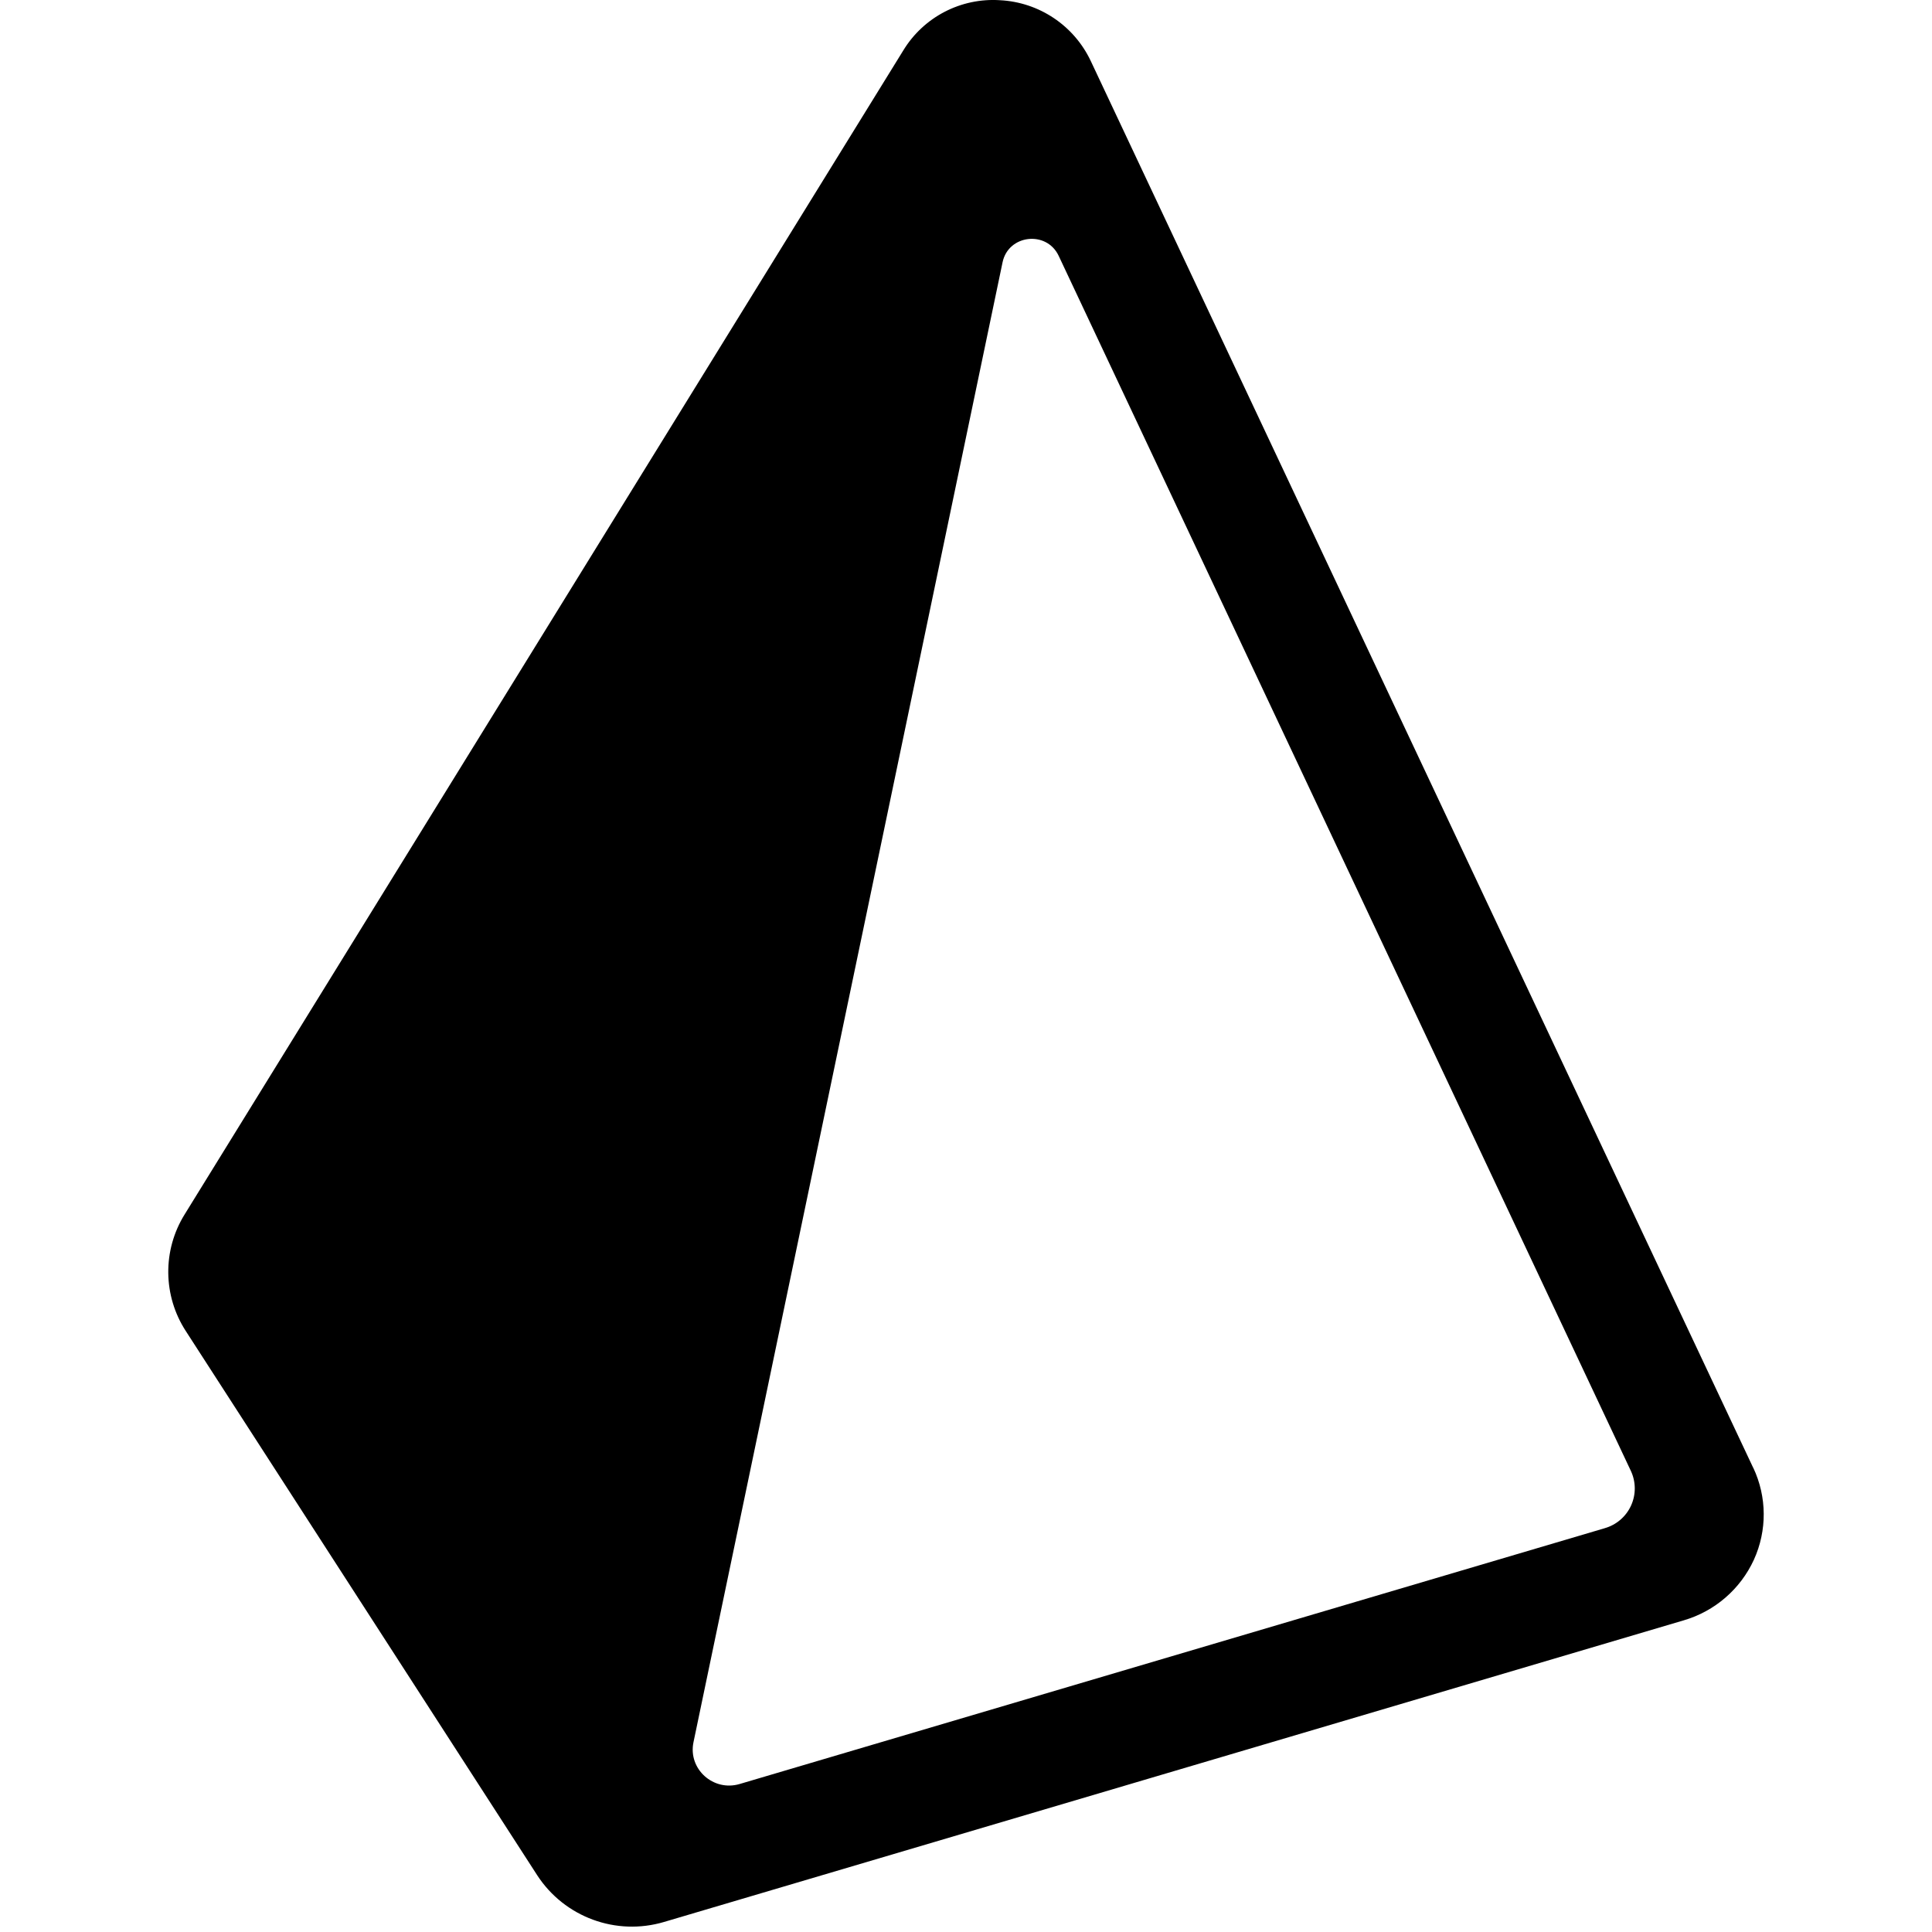
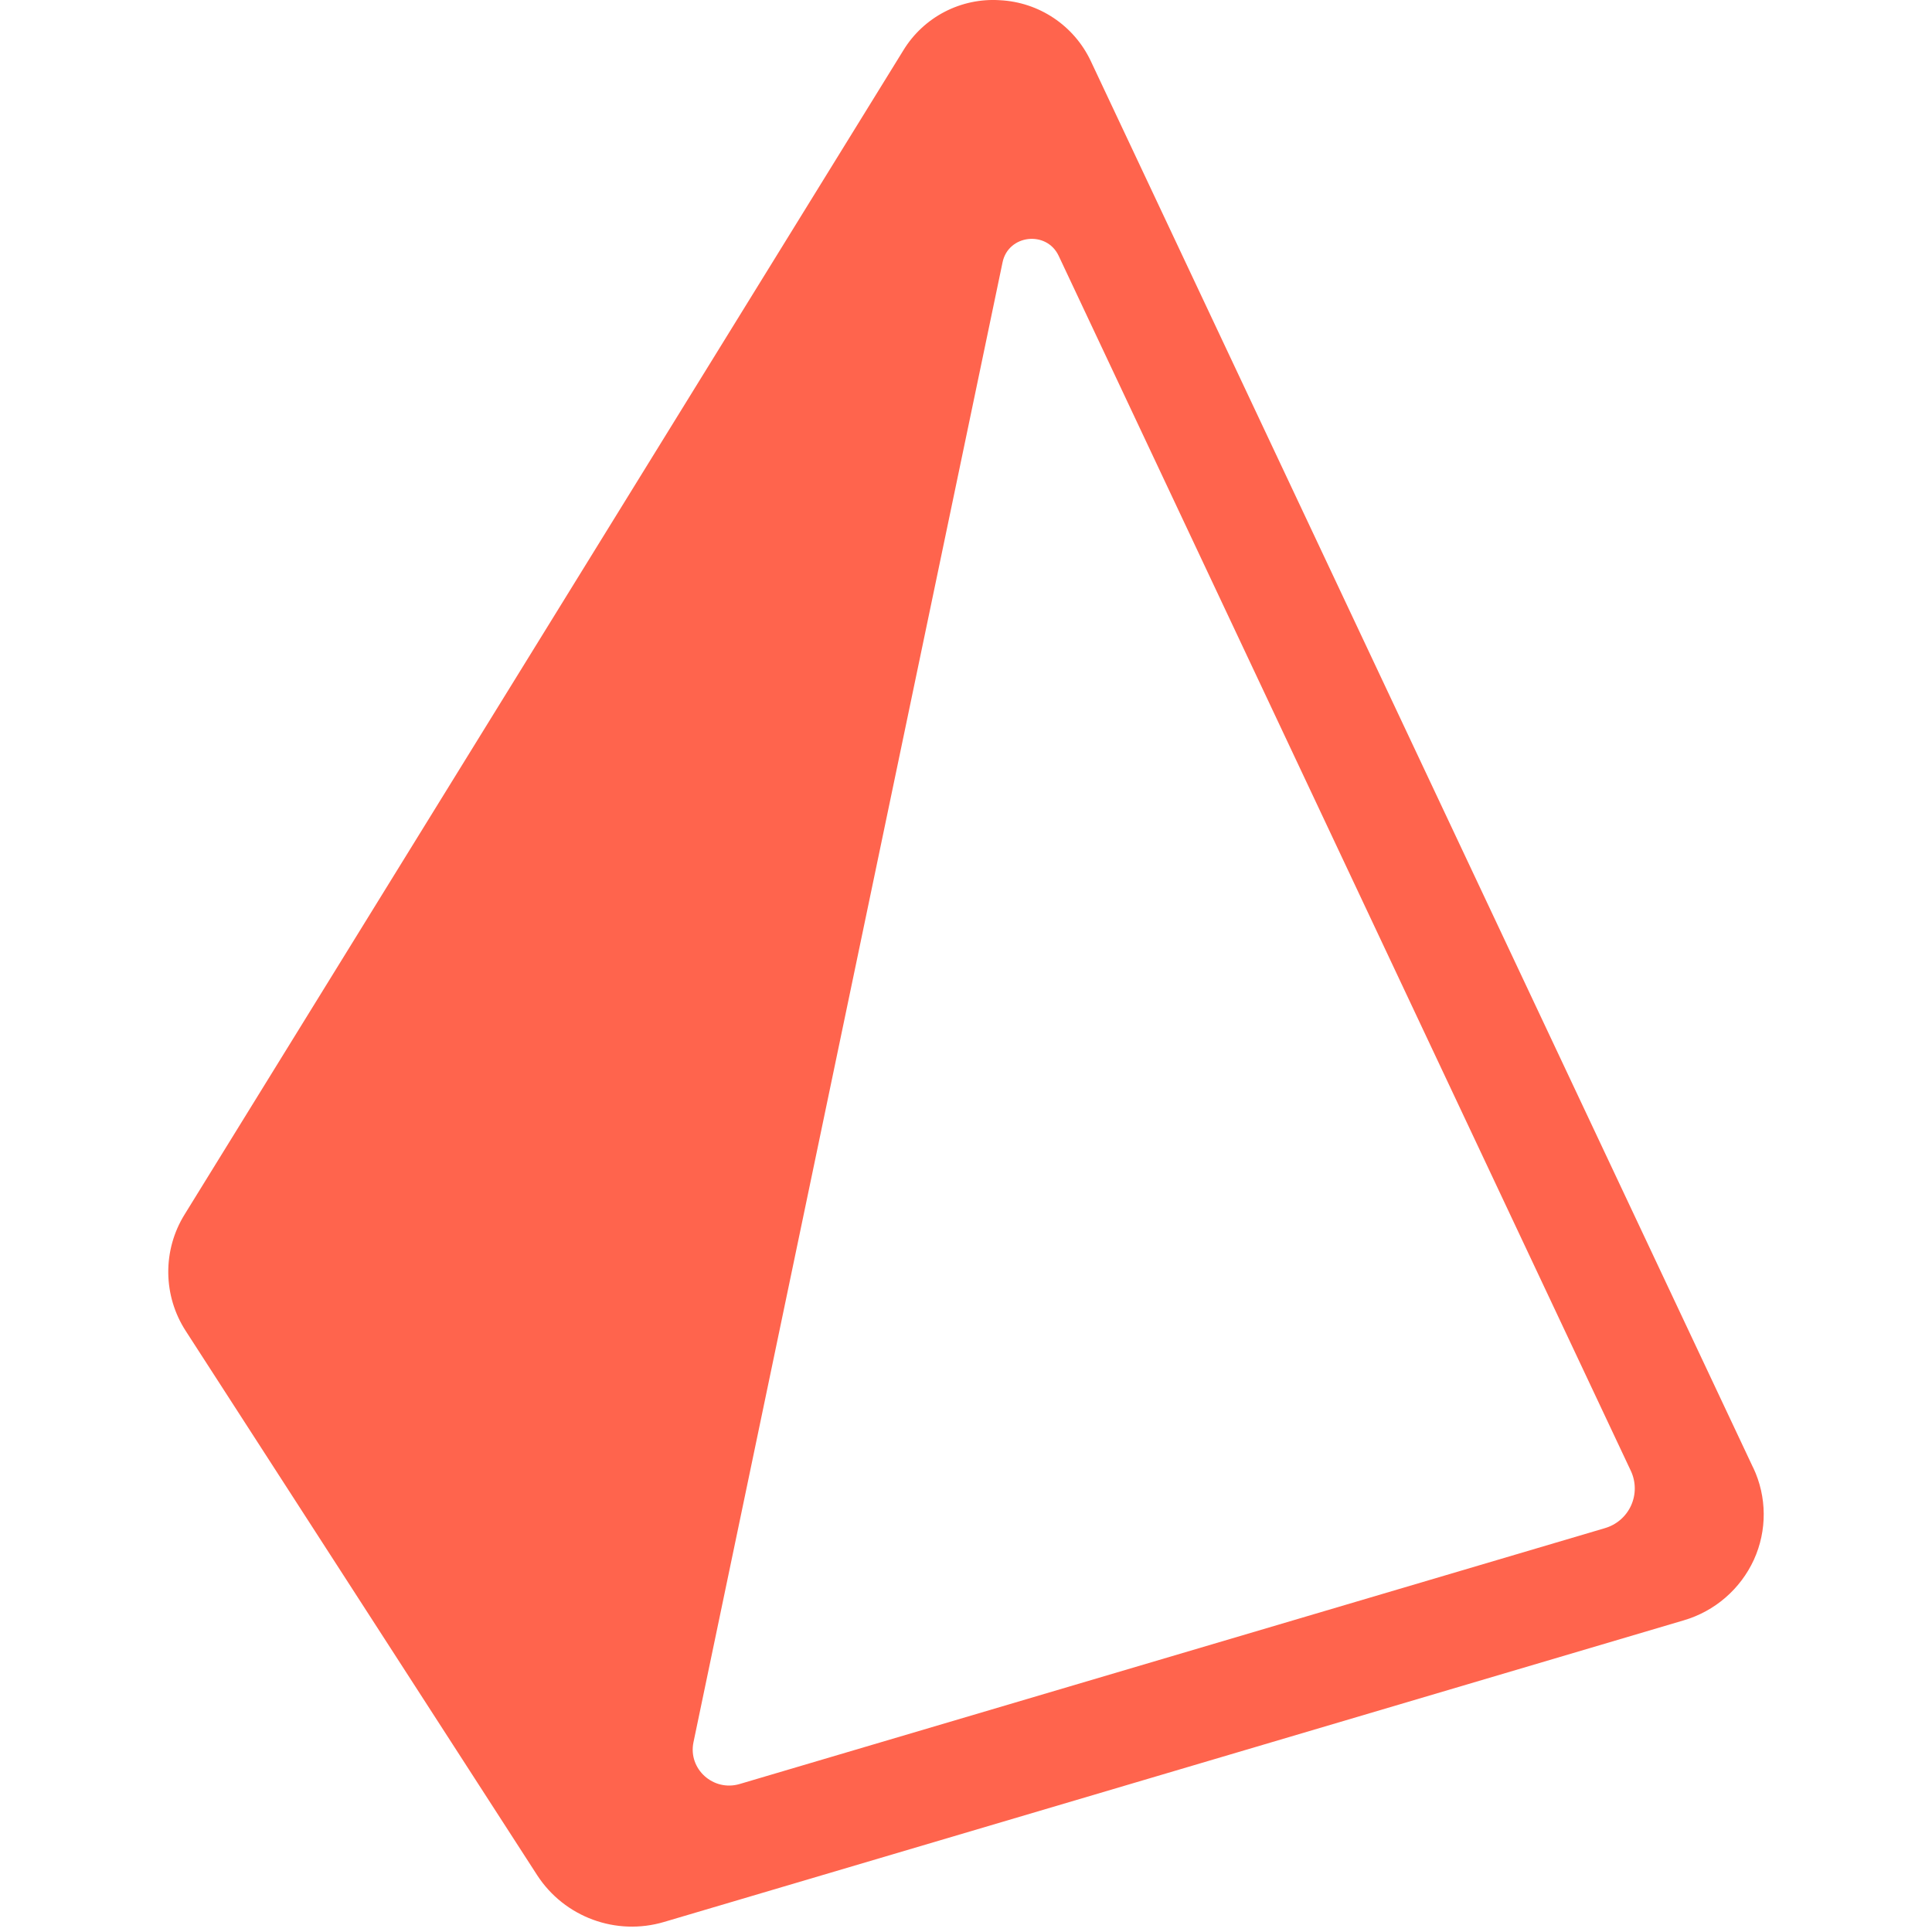
<svg xmlns="http://www.w3.org/2000/svg" width="800px" height="800px" viewBox="-27 0 310 310" version="1.1" preserveAspectRatio="xMidYMid">
  <g>
-     <path d="M254.313,235.519 L148.001,9.75 C145.31,4.089 139.732,0.36 133.473,0.036 C127.199,-0.384 121.212,2.719 117.94,8.088 L2.633,194.847 C-0.947,200.604 -0.872,207.913 2.826,213.595 L59.2,300.896 C63.581,307.627 71.866,310.674 79.563,308.385 L243.162,259.993 C248.145,258.536 252.253,254.989 254.421,250.271 C256.56,245.576 256.523,240.177 254.321,235.511 L254.313,235.519 Z M230.511,245.202 L91.688,286.252 C87.453,287.512 83.388,283.841 84.269,279.567 L133.867,42.083 C134.794,37.64 140.93,36.936 142.87,41.048 L234.684,236.021 C235.506,237.779 235.516,239.809 234.711,241.576 C233.907,243.342 232.369,244.667 230.503,245.202 L230.511,245.202 Z" fill="#000000" fill-rule="nonzero">
+     <path d="M254.313,235.519 L148.001,9.75 C145.31,4.089 139.732,0.36 133.473,0.036 C127.199,-0.384 121.212,2.719 117.94,8.088 L2.633,194.847 C-0.947,200.604 -0.872,207.913 2.826,213.595 L59.2,300.896 C63.581,307.627 71.866,310.674 79.563,308.385 L243.162,259.993 C248.145,258.536 252.253,254.989 254.421,250.271 C256.56,245.576 256.523,240.177 254.321,235.511 L254.313,235.519 Z M230.511,245.202 L91.688,286.252 C87.453,287.512 83.388,283.841 84.269,279.567 L133.867,42.083 C134.794,37.64 140.93,36.936 142.87,41.048 L234.684,236.021 C235.506,237.779 235.516,239.809 234.711,241.576 C233.907,243.342 232.369,244.667 230.503,245.202 L230.511,245.202 Z" fill="#FF644D" fill-rule="nonzero">

</path>
  </g>
</svg>
